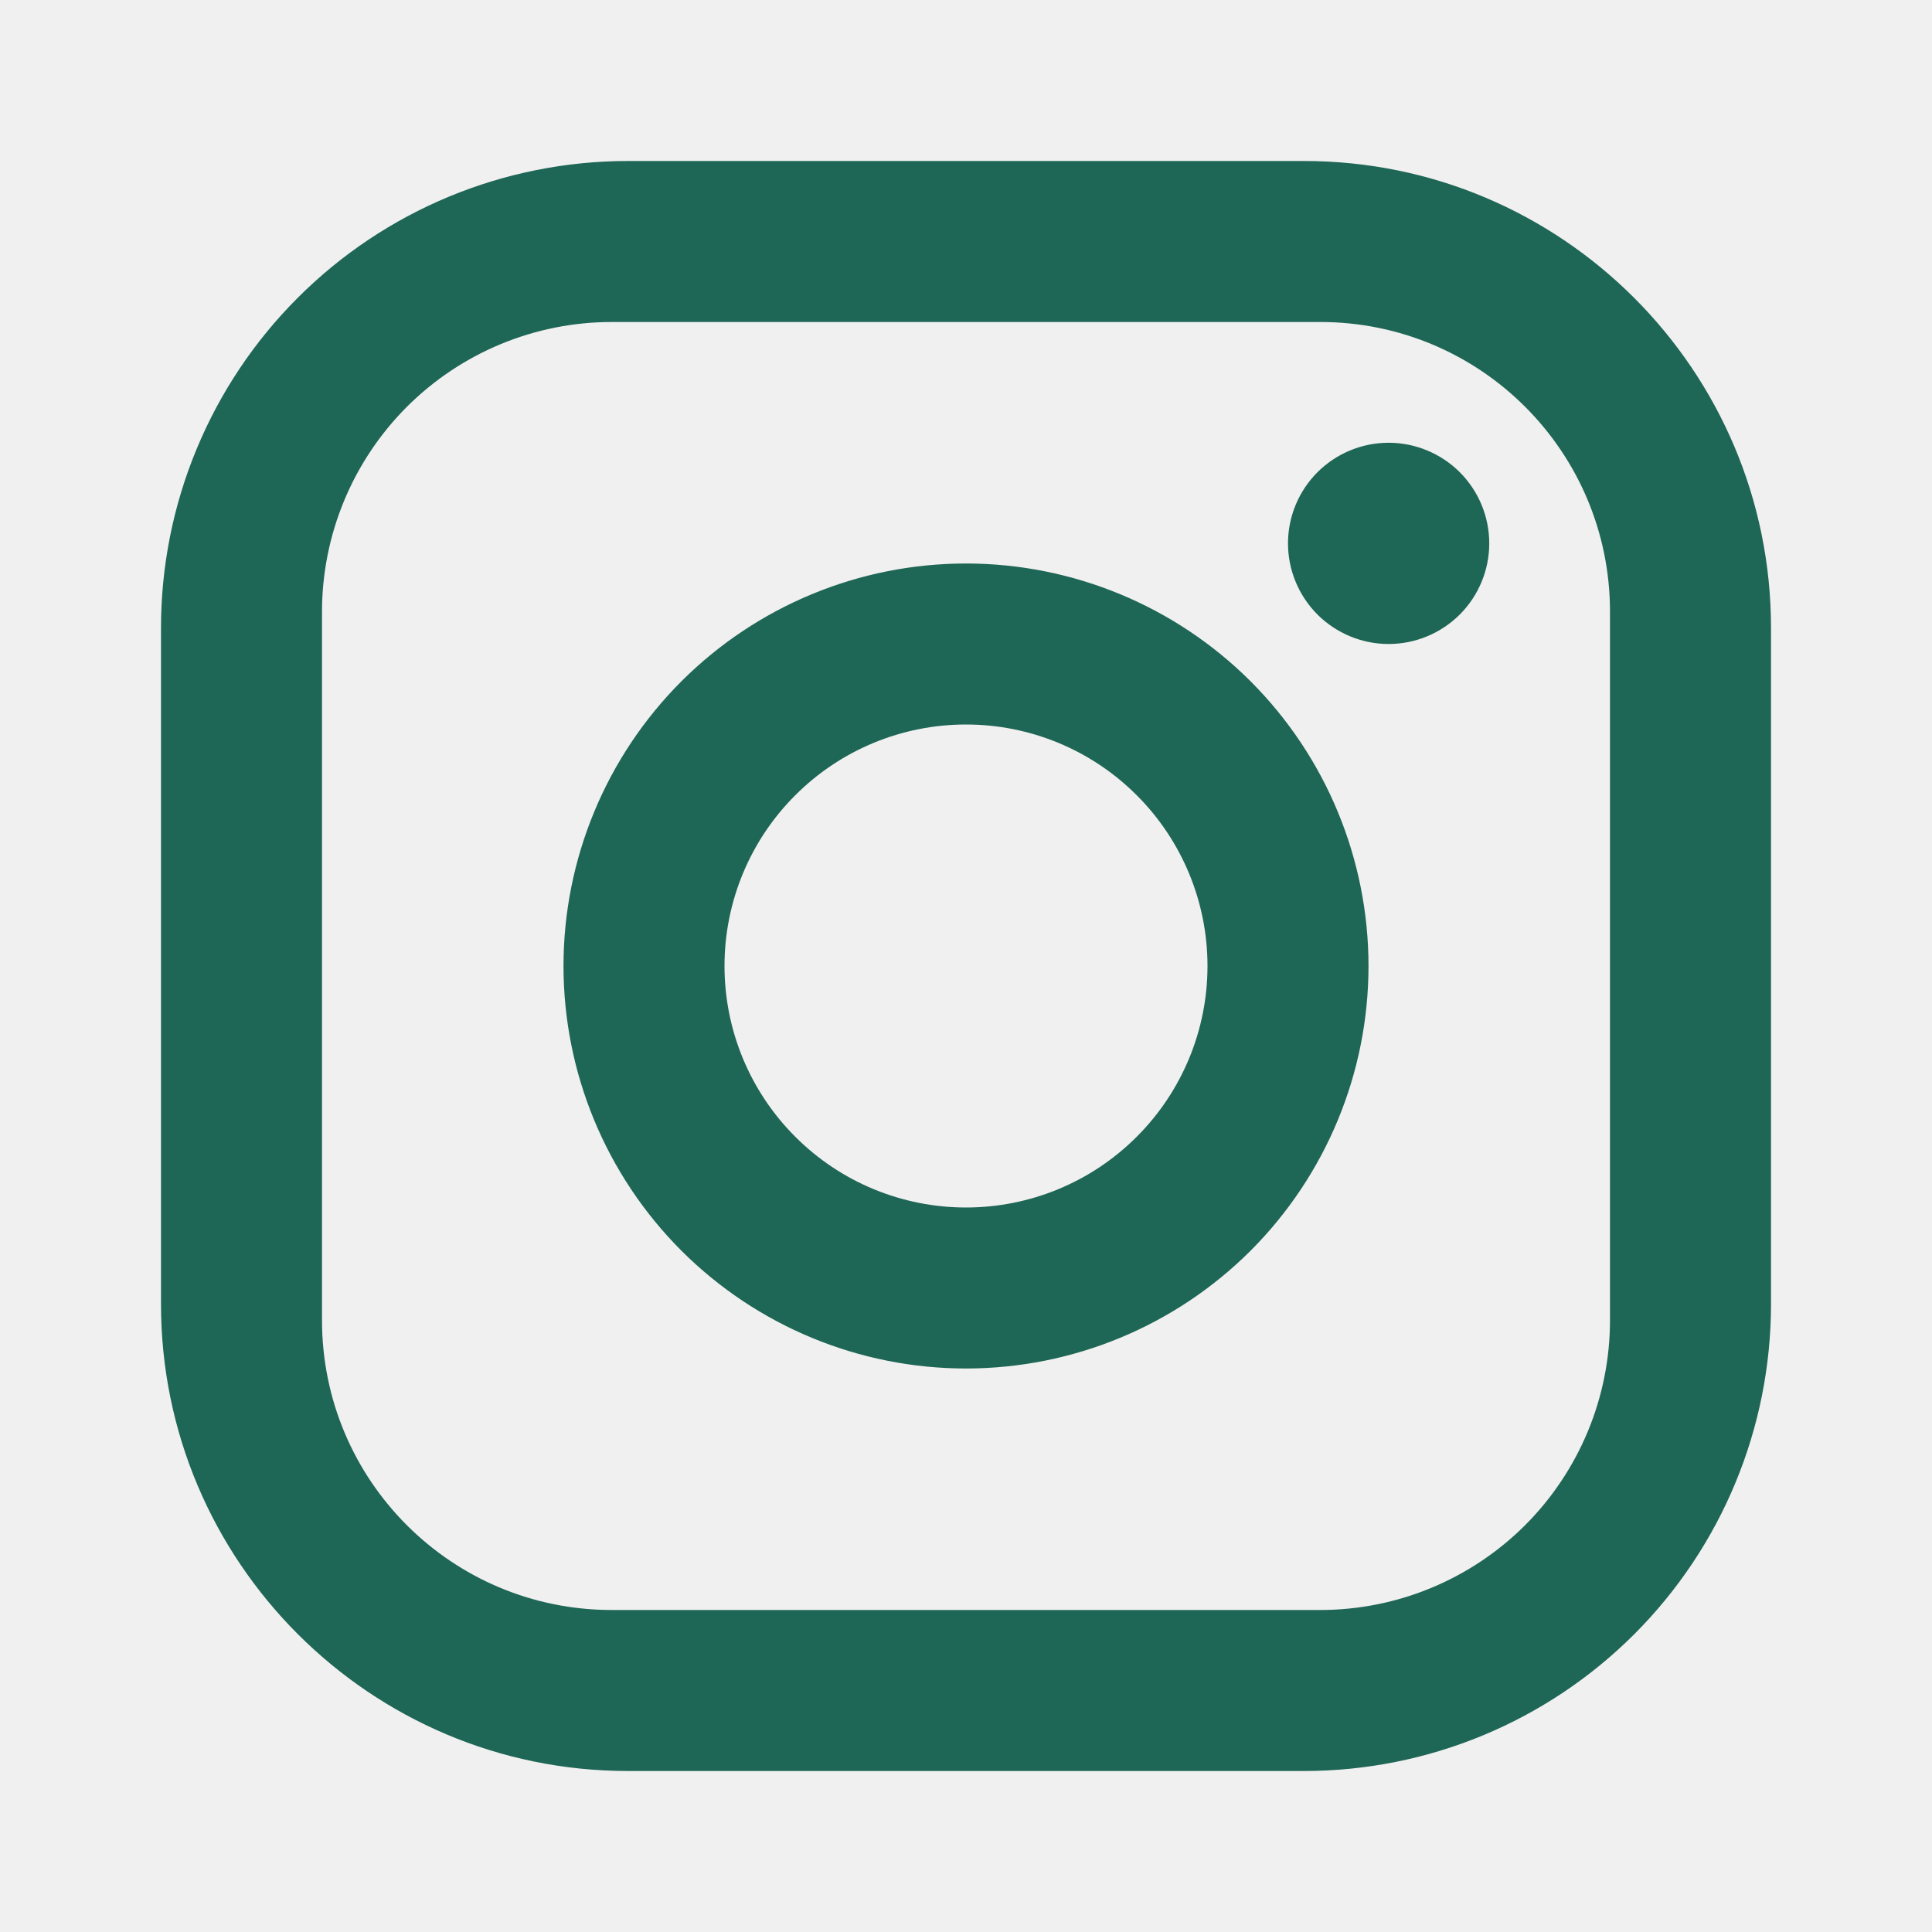
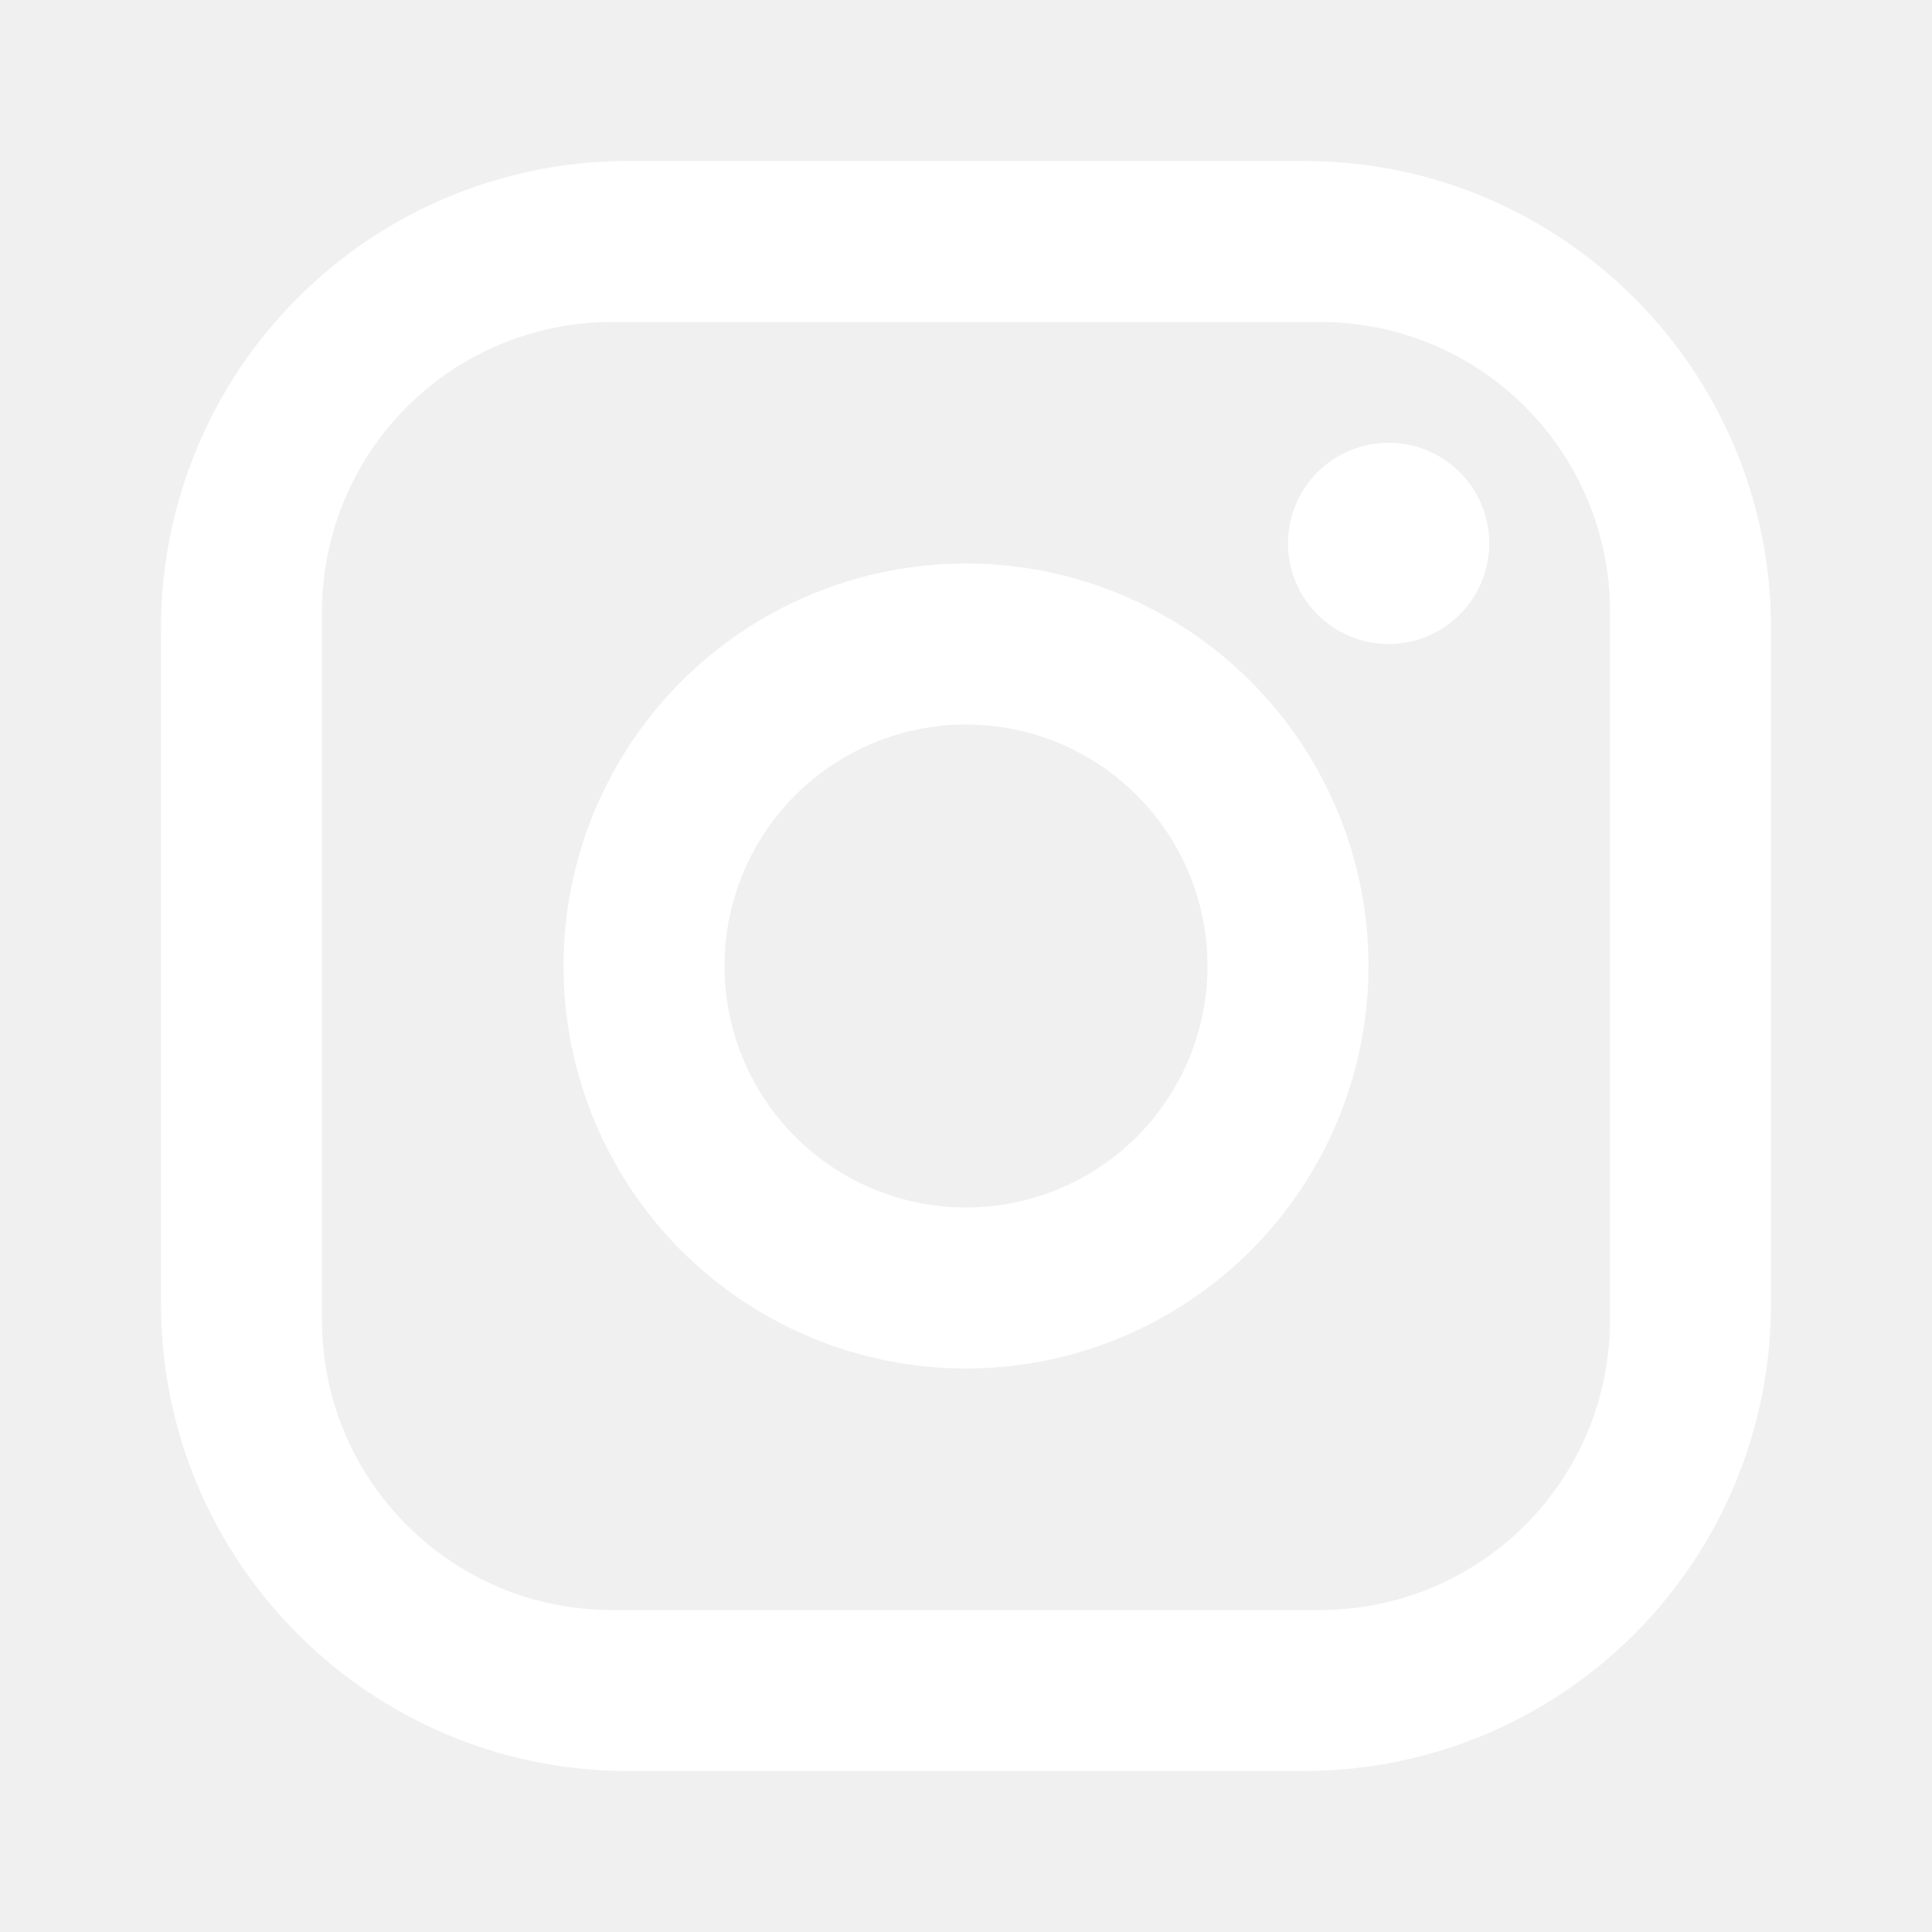
<svg xmlns="http://www.w3.org/2000/svg" width="24" height="24" viewBox="0 0 24 24" fill="none">
-   <path d="M7.8 2H16.2C19.4 2 22 4.6 22 7.8V16.2C22 17.738 21.389 19.213 20.301 20.301C19.213 21.389 17.738 22 16.2 22H7.8C4.6 22 2 19.4 2 16.2V7.8C2 6.262 2.611 4.786 3.699 3.699C4.786 2.611 6.262 2 7.8 2ZM7.6 4C6.645 4 5.73 4.379 5.054 5.054C4.379 5.73 4 6.645 4 7.6V16.4C4 18.39 5.61 20 7.6 20H16.4C17.355 20 18.27 19.621 18.946 18.946C19.621 18.27 20 17.355 20 16.4V7.6C20 5.61 18.39 4 16.4 4H7.6ZM17.25 5.5C17.581 5.5 17.899 5.632 18.134 5.866C18.368 6.101 18.5 6.418 18.5 6.75C18.5 7.082 18.368 7.399 18.134 7.634C17.899 7.868 17.581 8 17.25 8C16.919 8 16.601 7.868 16.366 7.634C16.132 7.399 16 7.082 16 6.75C16 6.418 16.132 6.101 16.366 5.866C16.601 5.632 16.919 5.5 17.25 5.5ZM12 7C13.326 7 14.598 7.527 15.536 8.464C16.473 9.402 17 10.674 17 12C17 13.326 16.473 14.598 15.536 15.536C14.598 16.473 13.326 17 12 17C10.674 17 9.402 16.473 8.464 15.536C7.527 14.598 7 13.326 7 12C7 10.674 7.527 9.402 8.464 8.464C9.402 7.527 10.674 7 12 7ZM12 9C11.204 9 10.441 9.316 9.879 9.879C9.316 10.441 9 11.204 9 12C9 12.796 9.316 13.559 9.879 14.121C10.441 14.684 11.204 15 12 15C12.796 15 13.559 14.684 14.121 14.121C14.684 13.559 15 12.796 15 12C15 11.204 14.684 10.441 14.121 9.879C13.559 9.316 12.796 9 12 9Z" fill="#1E6655" />
+   <path d="M7.8 2H16.2C19.4 2 22 4.6 22 7.8V16.2C22 17.738 21.389 19.213 20.301 20.301C19.213 21.389 17.738 22 16.2 22H7.8C4.6 22 2 19.4 2 16.2V7.8C2 6.262 2.611 4.786 3.699 3.699C4.786 2.611 6.262 2 7.8 2ZM7.6 4C6.645 4 5.73 4.379 5.054 5.054C4.379 5.73 4 6.645 4 7.6V16.4C4 18.39 5.61 20 7.6 20H16.4C17.355 20 18.27 19.621 18.946 18.946C19.621 18.27 20 17.355 20 16.4V7.6C20 5.61 18.39 4 16.4 4H7.6ZM17.25 5.5C17.581 5.5 17.899 5.632 18.134 5.866C18.368 6.101 18.5 6.418 18.5 6.75C18.5 7.082 18.368 7.399 18.134 7.634C17.899 7.868 17.581 8 17.25 8C16.919 8 16.601 7.868 16.366 7.634C16.132 7.399 16 7.082 16 6.75C16 6.418 16.132 6.101 16.366 5.866C16.601 5.632 16.919 5.5 17.25 5.5ZM12 7C13.326 7 14.598 7.527 15.536 8.464C16.473 9.402 17 10.674 17 12C17 13.326 16.473 14.598 15.536 15.536C14.598 16.473 13.326 17 12 17C10.674 17 9.402 16.473 8.464 15.536C7.527 14.598 7 13.326 7 12C7 10.674 7.527 9.402 8.464 8.464C9.402 7.527 10.674 7 12 7ZM12 9C11.204 9 10.441 9.316 9.879 9.879C9.316 10.441 9 11.204 9 12C9 12.796 9.316 13.559 9.879 14.121C10.441 14.684 11.204 15 12 15C12.796 15 13.559 14.684 14.121 14.121C14.684 13.559 15 12.796 15 12C15 11.204 14.684 10.441 14.121 9.879C13.559 9.316 12.796 9 12 9Z" fill="#ffffff" />
</svg>
